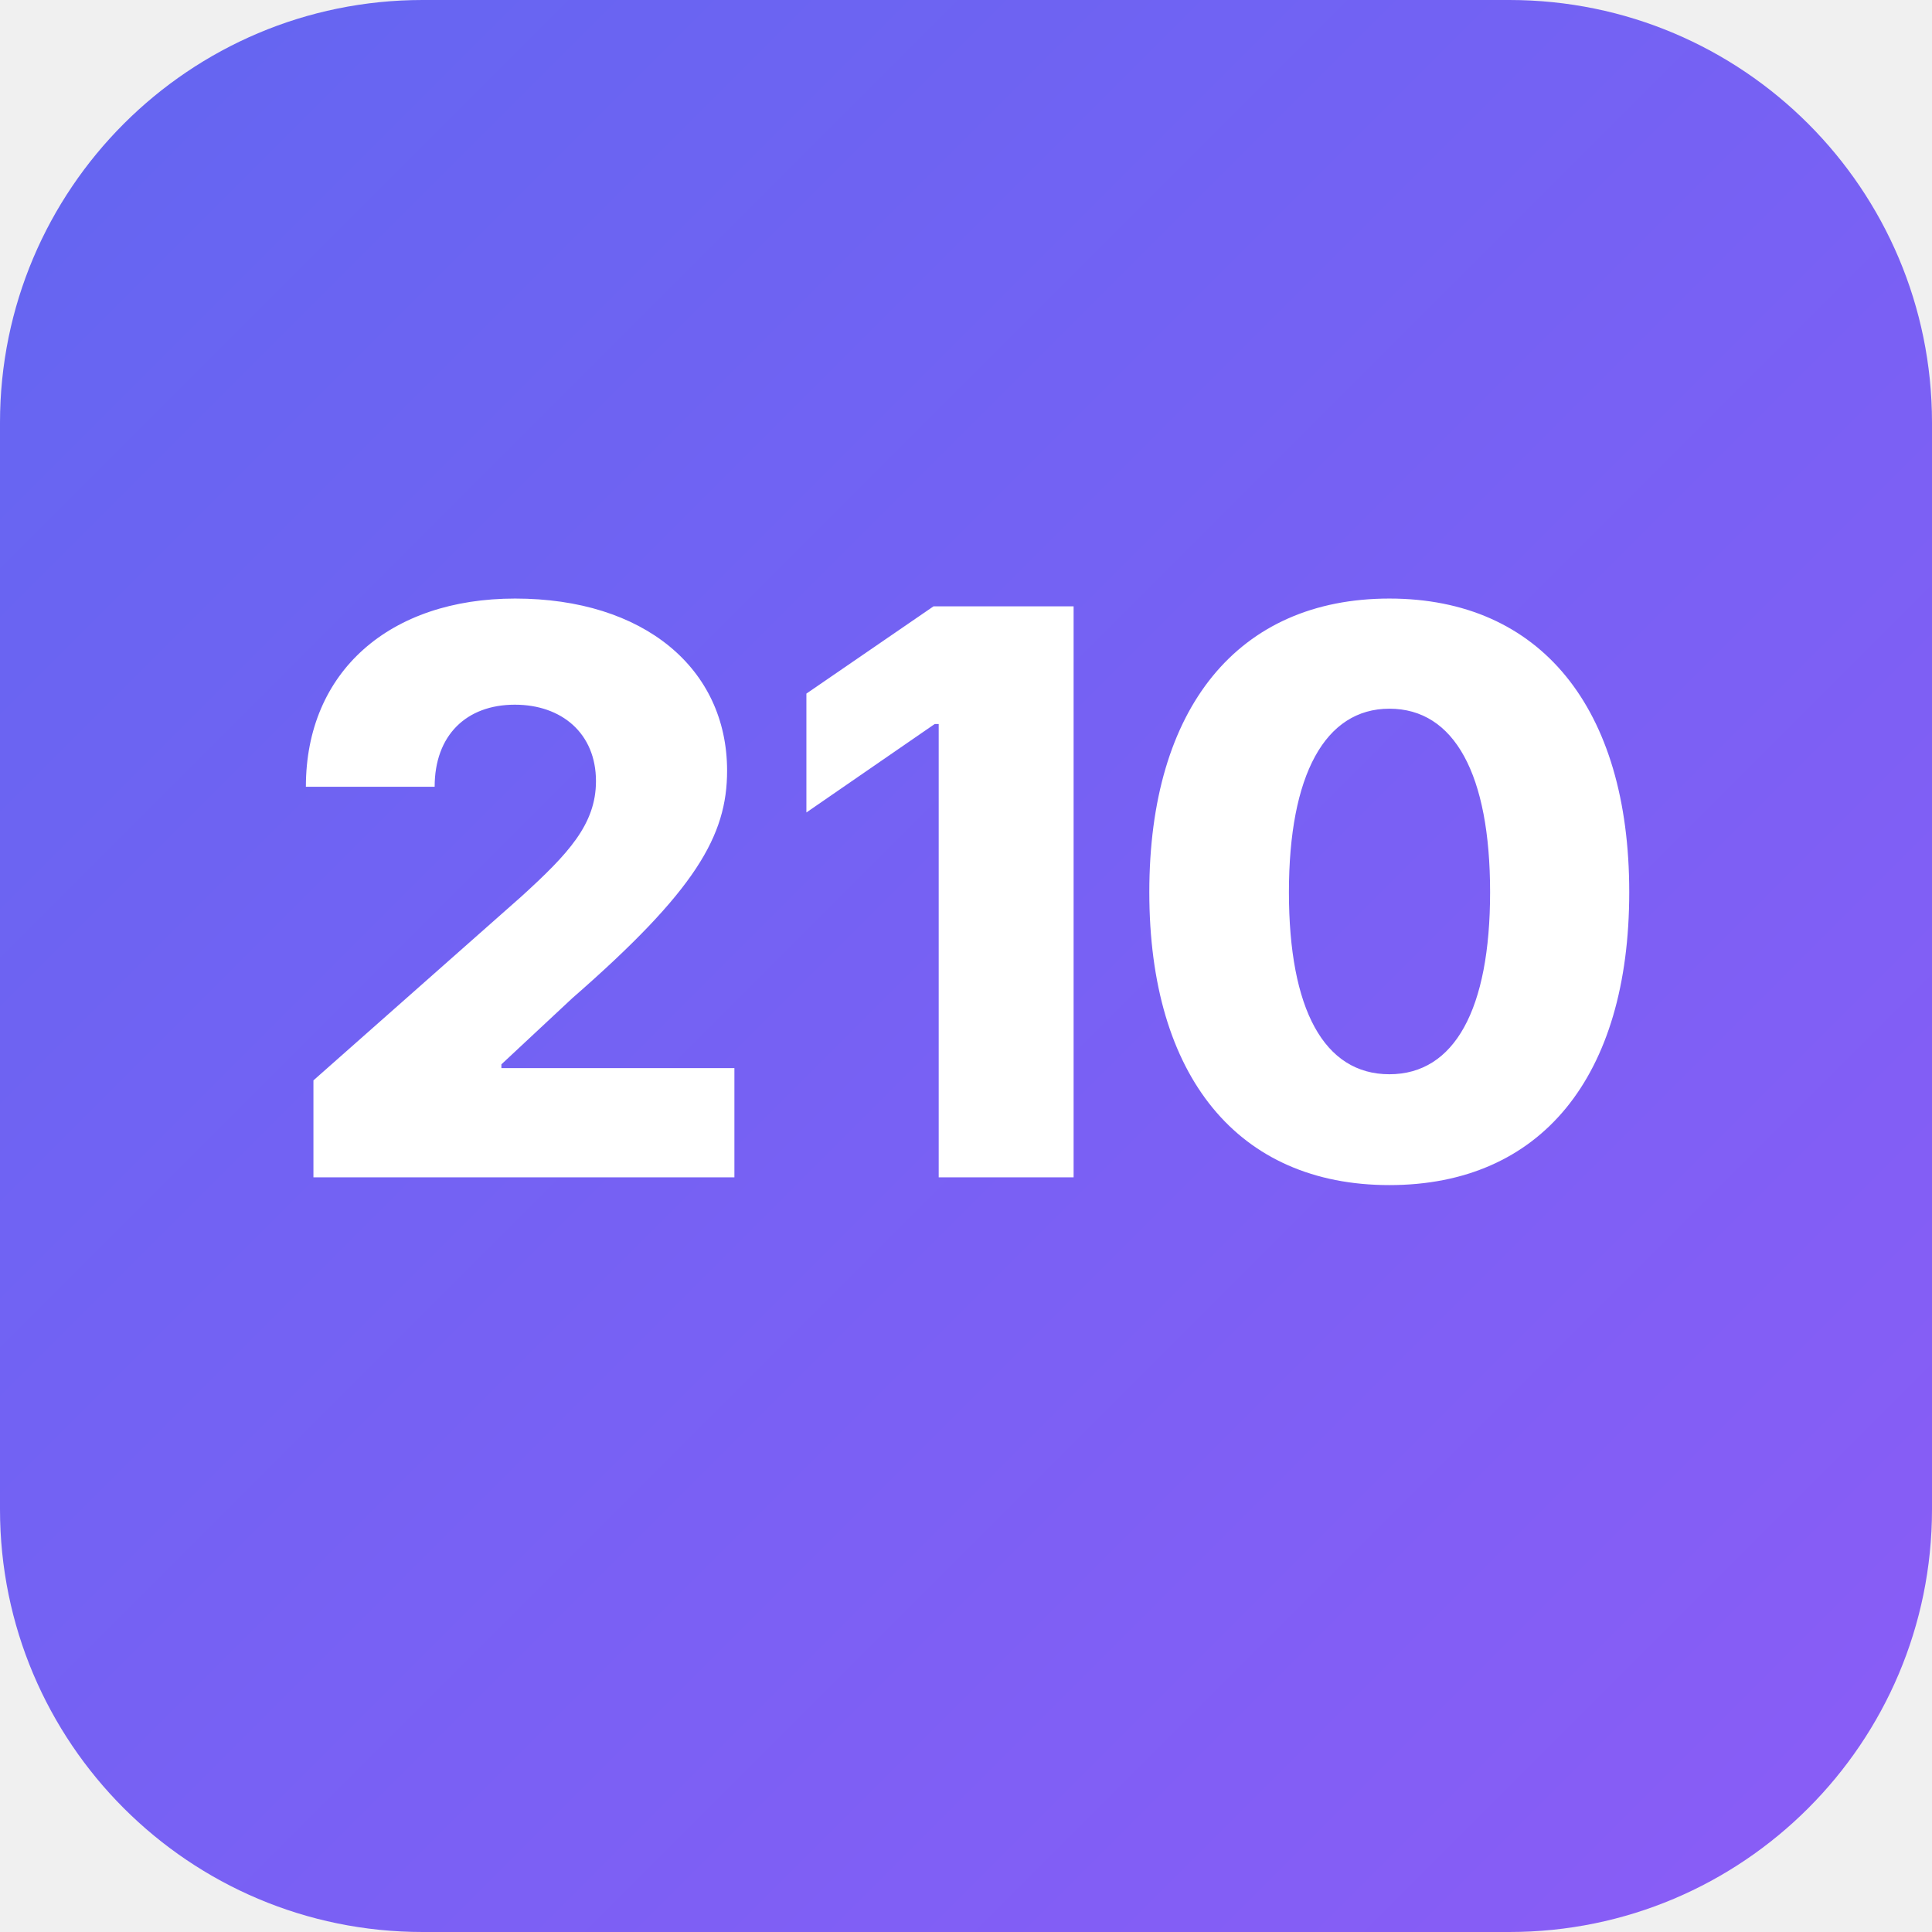
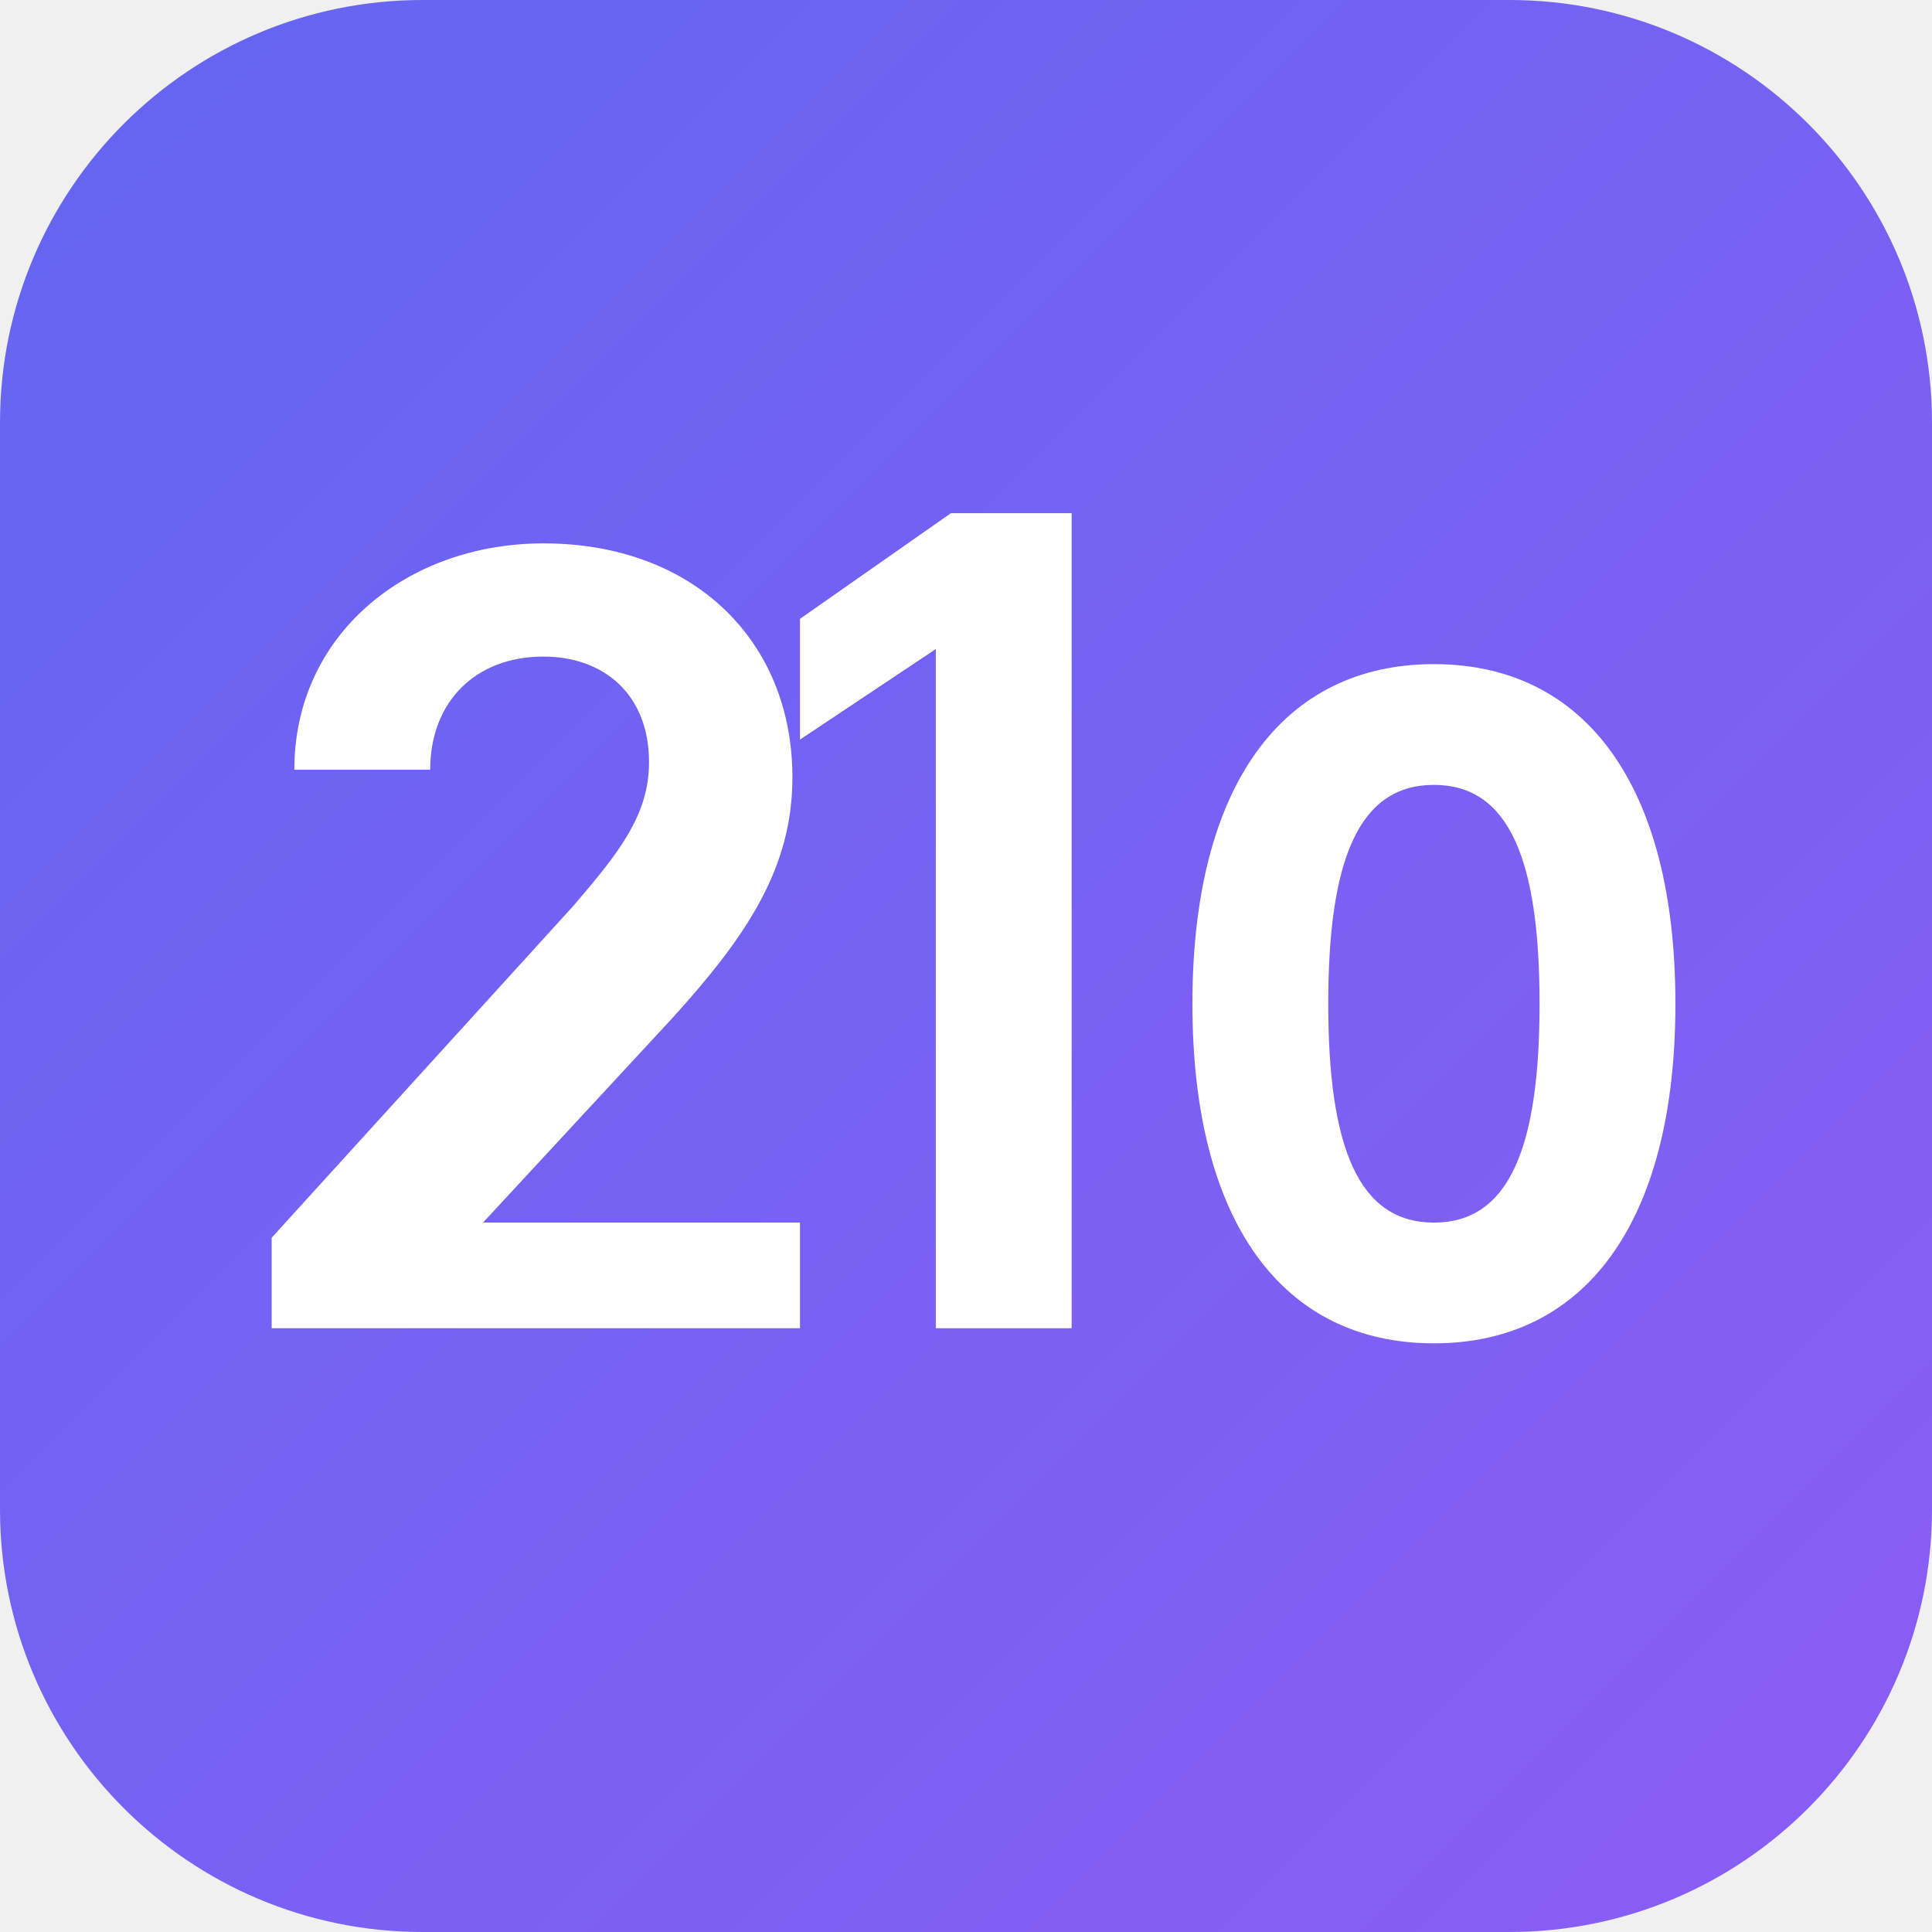
<svg xmlns="http://www.w3.org/2000/svg" viewBox="0 0 128 128">
  <defs>
    <linearGradient id="g" x1="0%" y1="0%" x2="100%" y2="100%">
      <stop offset="0%" stop-color="#6366f1" />
      <stop offset="100%" stop-color="#8b5cf6" />
    </linearGradient>
  </defs>
  <rect width="128" height="128" rx="28" fill="url(#g)" />
-   <text x="64" y="78" text-anchor="middle" font-family="system-ui, -apple-system, sans-serif" font-weight="800" font-size="52" fill="white">210</text>
+   <path d="M18 88V82l20-22c3-3.5 5-6 5-9.5 0-4.5-3-7-7-7-4.5 0-7.5 3-7.5 7.5h-9C19.5 42 27 36 36 36c10 0 16.5 6.5 16.5 15.5 0 6-3 10.5-8 16L32 81h21v7H18z" fill="white" />
+   <path d="M62 88V43l-9 6v-8l10-7h8v54h-9z" fill="white" />
+   <path d="M95 89c-10 0-16-8-16-22.5S85 44 95 44s16 8 16 22.5S105 89 95 89zm0-8c5 0 7-5 7-14.5S100 52 95 52s-7 5-7 14.5S90 81 95 81z" fill="white" />
</svg>
